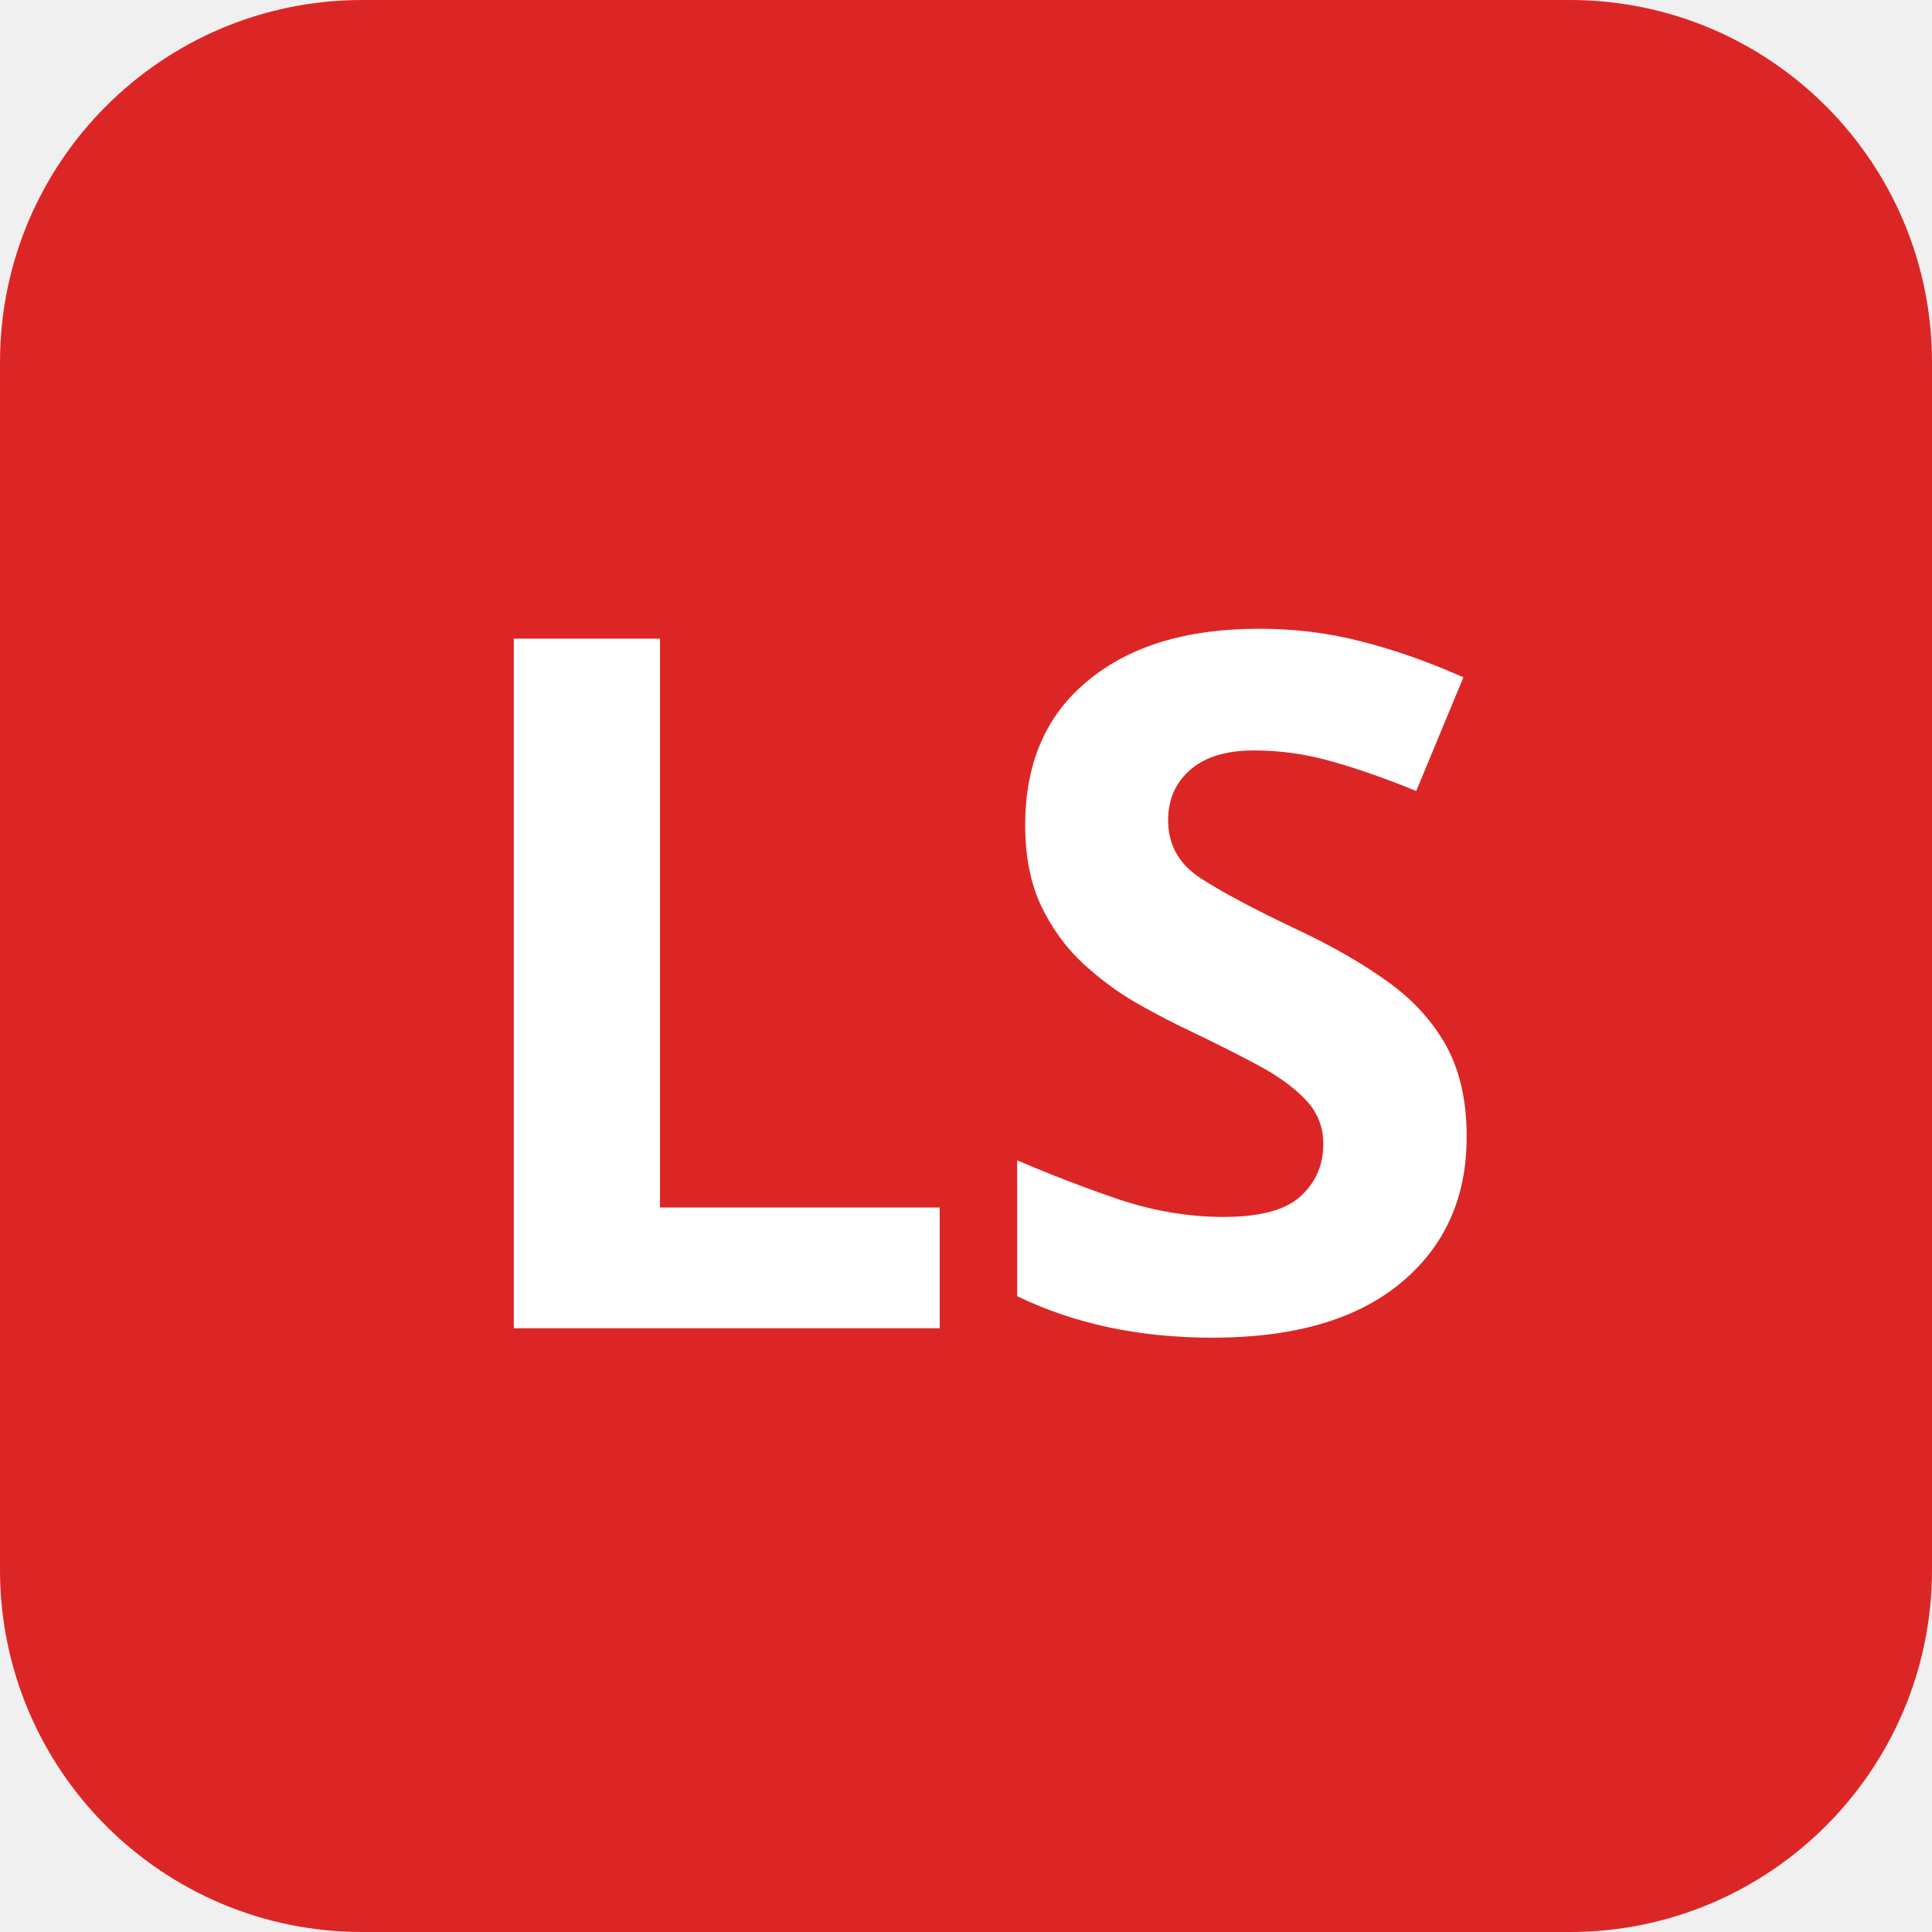
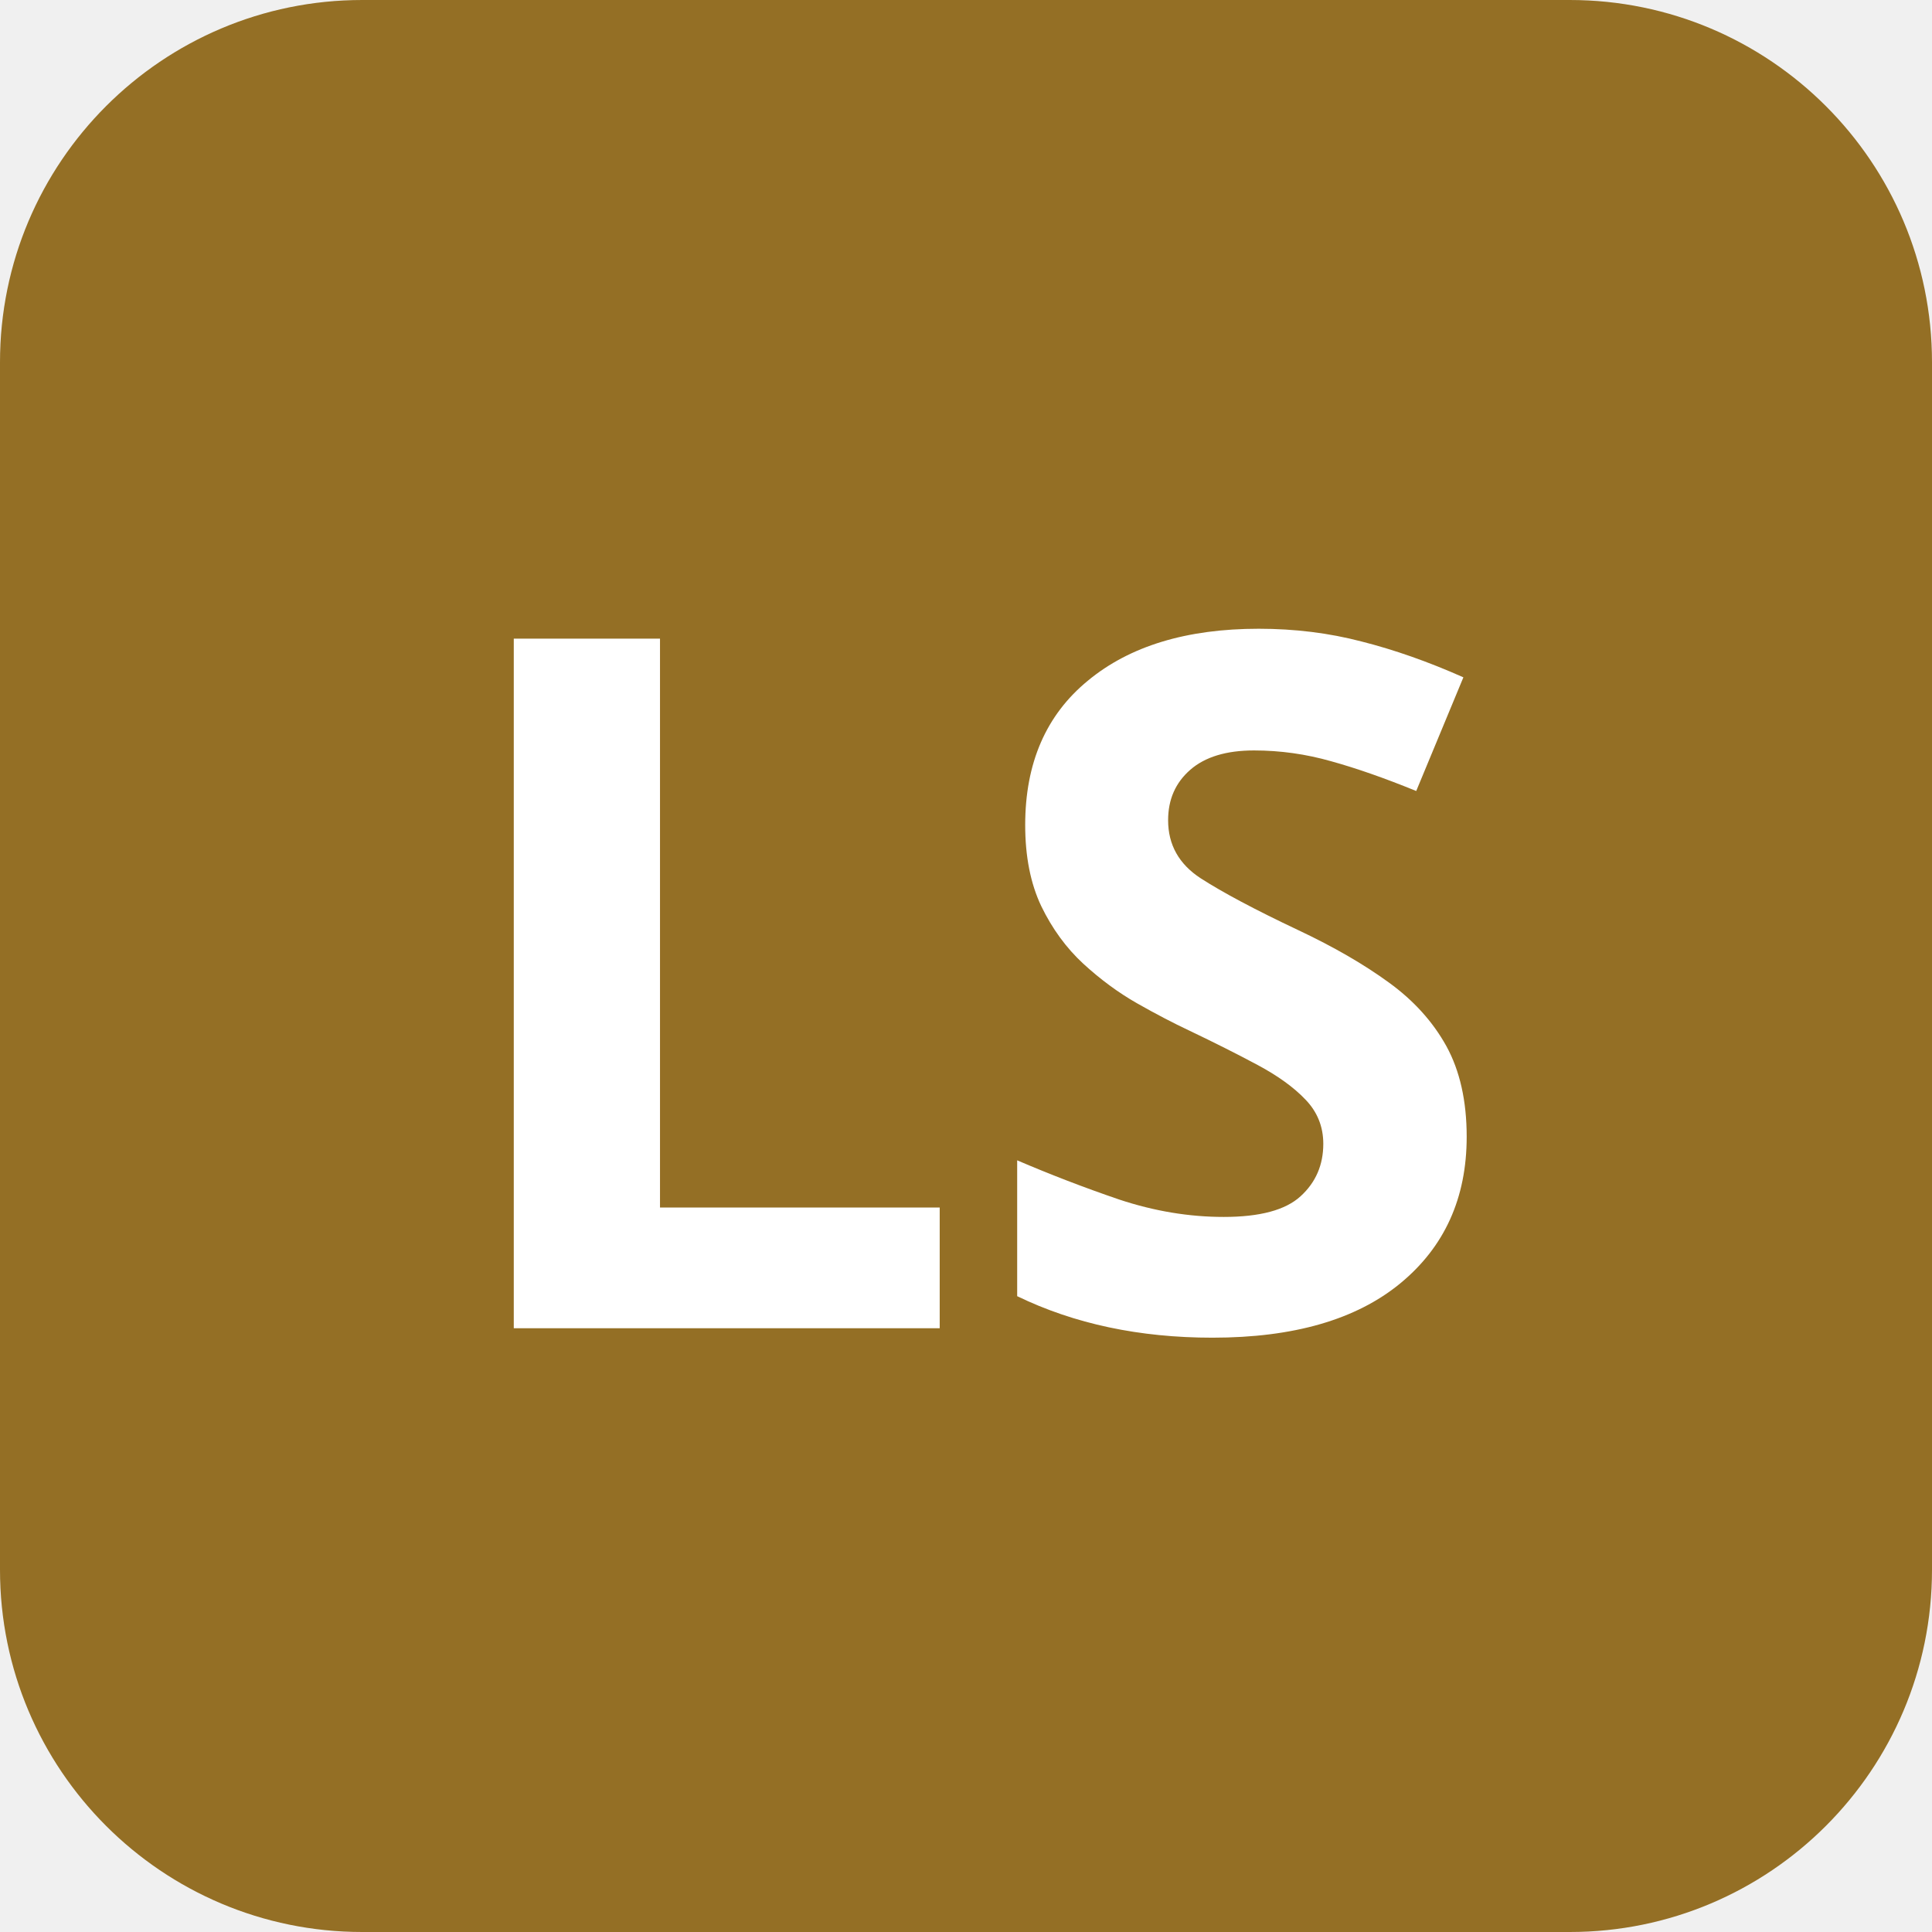
<svg xmlns="http://www.w3.org/2000/svg" viewBox="0 0 64 64">
-   <rect width="64" height="64" rx="12" fill="#dc2626" />
+   <rect width="64" height="64" rx="12" fill="#946f25" />
  <text x="32" y="44" text-anchor="middle" font-family="system-ui,sans-serif" font-weight="700" font-size="32" fill="white">LS</text>
</svg>
